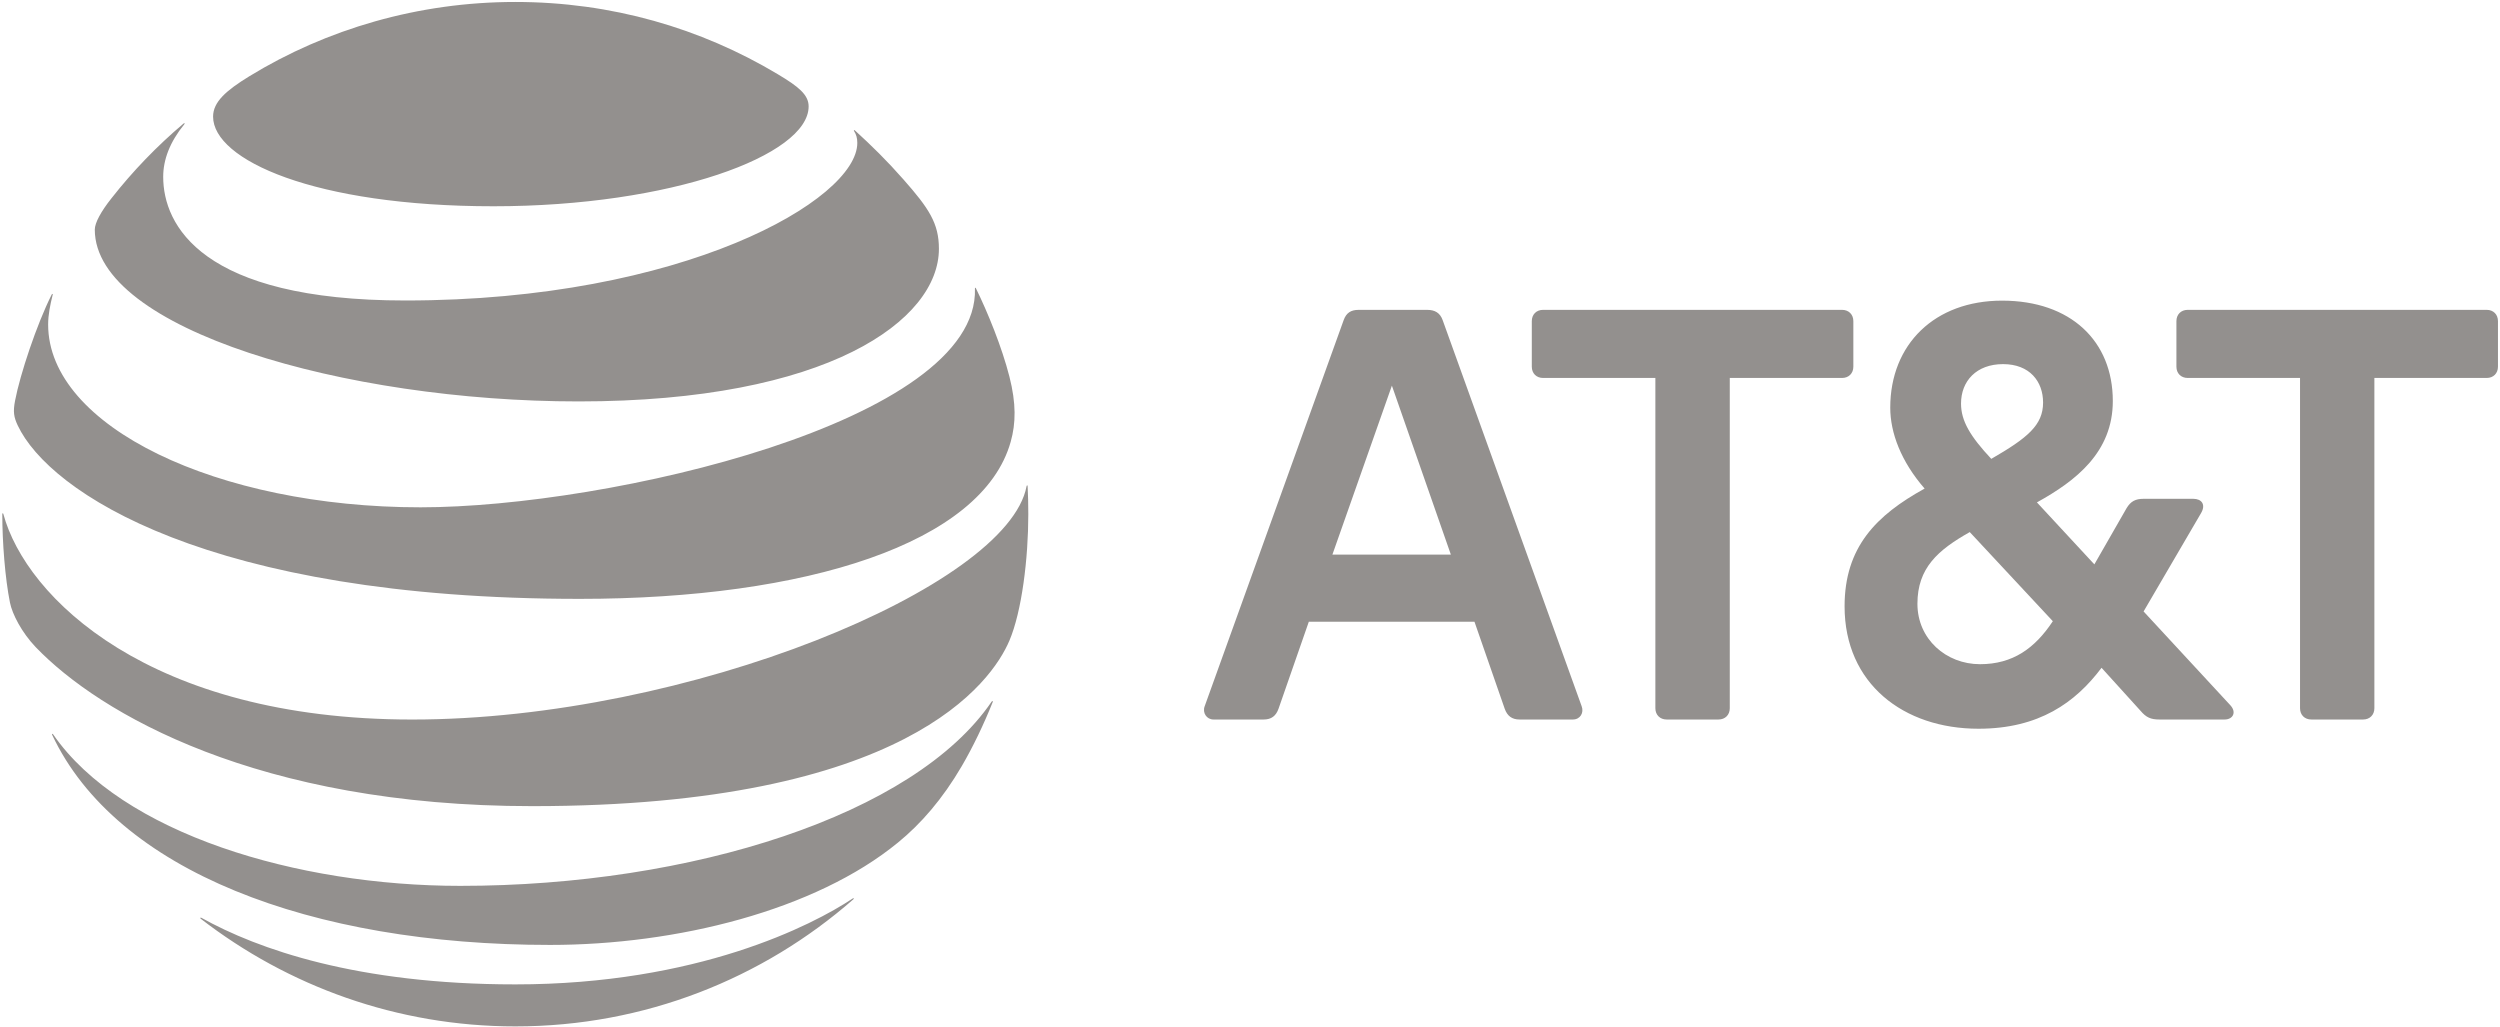
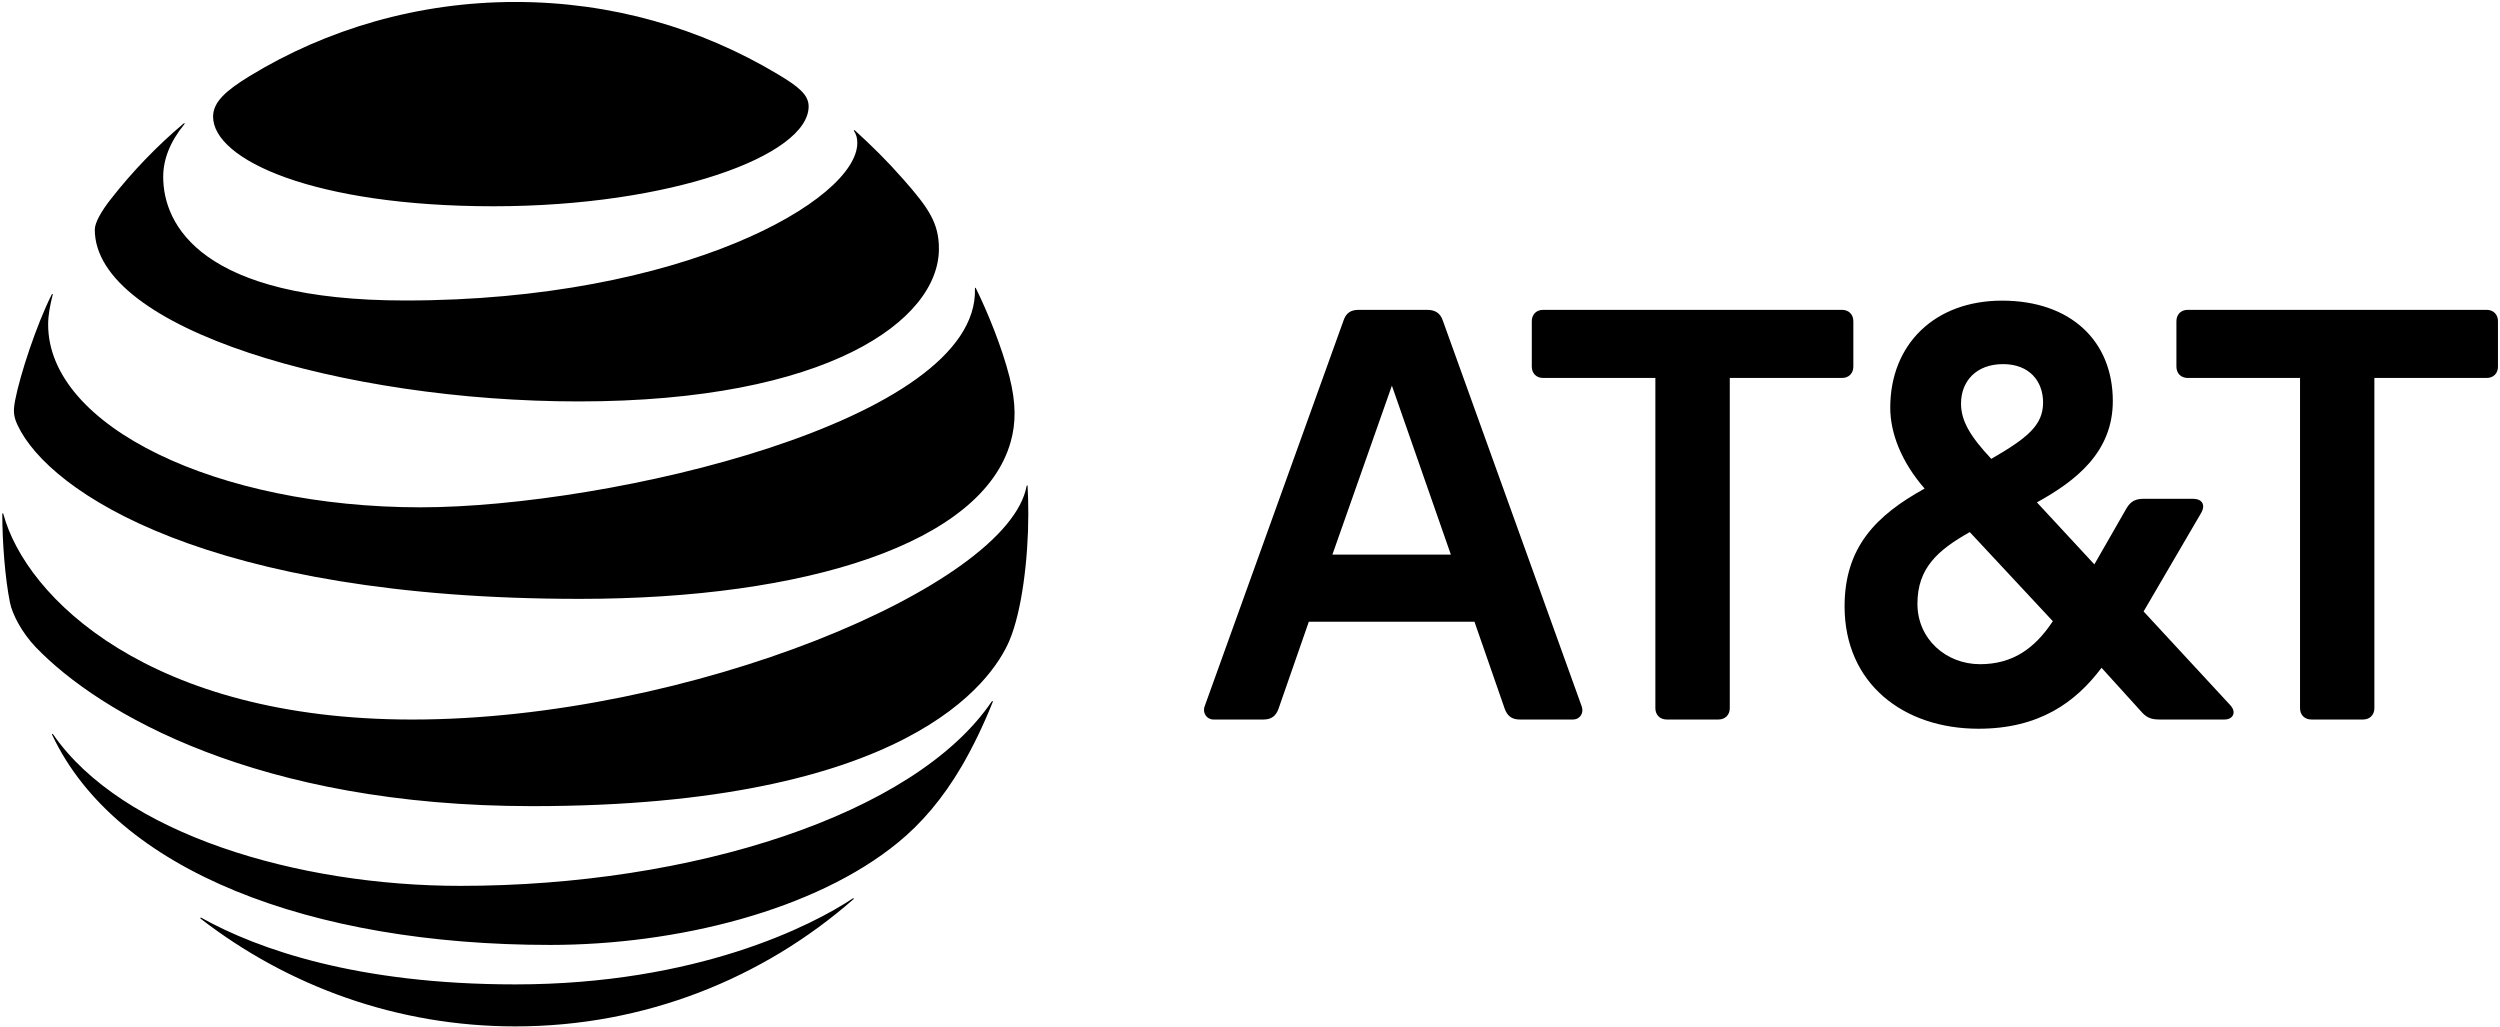
<svg xmlns="http://www.w3.org/2000/svg" width="168px" height="69px" viewBox="0 0 168 69" version="1.1">
  <defs />
  <g id="Page-1" stroke="none" stroke-width="1" fill="none" fill-rule="evenodd">
-     <g id="AT&amp;T_logo_2016" fill-rule="nonzero" fill="#93908E">
+     <g id="AT&amp;T_logo_2016" fill-rule="nonzero" fill="currentColor">
      <path d="M155.32,48.351 C154.871,48.351 154.562,48.041 154.562,47.594 L154.562,25.399 L147.014,25.399 C146.565,25.399 146.255,25.089 146.255,24.642 L146.255,21.58 C146.255,21.132 146.565,20.822 147.014,20.822 L167.106,20.822 C167.555,20.822 167.863,21.132 167.863,21.58 L167.863,24.642 C167.863,25.089 167.555,25.399 167.106,25.399 L159.558,25.399 L159.558,47.594 C159.558,48.041 159.248,48.351 158.801,48.351 L155.32,48.351 L155.32,48.351 Z M97.498,37.27 L93.535,25.915 L89.537,37.27 L97.498,37.27 Z M106.286,47.455 C106.459,47.903 106.183,48.351 105.7,48.351 L102.117,48.351 C101.599,48.351 101.289,48.111 101.116,47.627 L99.084,41.779 L87.953,41.779 L85.917,47.627 C85.746,48.111 85.435,48.351 84.919,48.351 L81.543,48.351 C81.094,48.351 80.783,47.903 80.956,47.455 L90.295,21.511 C90.468,21.028 90.778,20.823 91.294,20.823 L95.912,20.823 C96.429,20.823 96.774,21.028 96.946,21.511 L106.286,47.455 L106.286,47.455 Z M133.056,44.634 C135.26,44.634 136.743,43.569 137.95,41.745 L132.368,35.756 C130.23,36.962 128.851,38.165 128.851,40.574 C128.851,42.949 130.78,44.634 133.056,44.634 L133.056,44.634 Z M134.606,24.469 C132.815,24.469 131.781,25.606 131.781,27.12 C131.781,28.289 132.4,29.322 133.814,30.836 C136.26,29.425 137.295,28.565 137.295,27.051 C137.295,25.639 136.399,24.469 134.606,24.469 L134.606,24.469 Z M149.875,47.388 C150.322,47.87 150.047,48.351 149.494,48.351 L145.117,48.351 C144.532,48.351 144.222,48.213 143.843,47.765 L141.224,44.876 C139.466,47.216 137.017,48.971 132.952,48.971 C127.92,48.971 123.956,45.943 123.956,40.748 C123.956,36.755 126.094,34.621 129.334,32.832 C127.747,31.008 127.025,29.081 127.025,27.396 C127.025,23.127 130.023,20.203 134.537,20.203 C139.155,20.203 141.981,22.922 141.981,26.948 C141.981,30.389 139.501,32.314 136.881,33.76 L140.741,37.926 L142.912,34.139 C143.187,33.692 143.498,33.52 144.048,33.52 L147.39,33.52 C147.943,33.52 148.253,33.899 147.909,34.484 L144.049,41.09 L149.875,47.388 L149.875,47.388 Z M115.482,48.351 C115.93,48.351 116.241,48.041 116.241,47.594 L116.241,25.399 L123.787,25.399 C124.235,25.399 124.545,25.089 124.545,24.642 L124.545,21.58 C124.545,21.132 124.235,20.822 123.787,20.822 L103.695,20.822 C103.246,20.822 102.937,21.132 102.937,21.58 L102.937,24.642 C102.937,25.089 103.246,25.399 103.695,25.399 L111.241,25.399 L111.241,47.594 C111.241,48.041 111.552,48.351 112,48.351 L115.482,48.351 L115.482,48.351 Z" id="path5" />
      <path d="M13.488,61.739 C19.333,66.259 26.669,68.974 34.628,68.974 C43.338,68.974 51.278,65.744 57.338,60.441 C57.412,60.377 57.376,60.334 57.303,60.377 C54.584,62.191 46.833,66.151 34.628,66.151 C24.021,66.151 17.318,63.787 13.533,61.676 C13.46,61.641 13.434,61.695 13.488,61.739 M36.968,63.499 C45.451,63.499 54.774,61.189 60.349,56.616 C61.875,55.37 63.328,53.712 64.63,51.484 C65.379,50.202 66.112,48.678 66.709,47.181 C66.735,47.108 66.69,47.072 66.635,47.154 C61.45,54.776 46.436,59.53 30.933,59.53 C19.975,59.53 8.185,56.03 3.568,49.346 C3.523,49.284 3.478,49.311 3.505,49.382 C7.805,58.511 20.851,63.499 36.968,63.499 M27.699,48.353 C10.055,48.353 1.735,40.145 0.226,34.543 C0.208,34.462 0.154,34.48 0.154,34.553 C0.154,36.439 0.343,38.872 0.668,40.487 C0.823,41.274 1.464,42.508 2.403,43.491 C6.676,47.94 17.327,54.173 35.774,54.173 C60.908,54.173 66.655,45.81 67.828,43.06 C68.667,41.093 69.102,37.539 69.102,34.553 C69.102,33.83 69.084,33.253 69.057,32.687 C69.057,32.595 69.003,32.587 68.985,32.677 C67.729,39.406 46.255,48.353 27.699,48.353 M3.478,19.786 C2.467,21.79 1.346,25.171 1.013,26.921 C0.867,27.671 0.929,28.031 1.192,28.591 C3.307,33.073 14.004,40.244 38.955,40.244 C54.177,40.244 66.003,36.508 67.918,29.691 C68.271,28.436 68.29,27.111 67.837,25.326 C67.33,23.331 66.382,21.005 65.58,19.371 C65.553,19.318 65.506,19.326 65.516,19.389 C65.814,28.33 40.853,34.092 28.258,34.092 C14.616,34.092 3.235,28.663 3.235,21.807 C3.235,21.149 3.371,20.49 3.542,19.804 C3.559,19.742 3.505,19.731 3.478,19.786 M57.394,8.809 C57.539,9.035 57.611,9.277 57.611,9.603 C57.611,13.428 45.893,20.193 27.239,20.193 C13.533,20.193 10.967,15.114 10.967,11.884 C10.967,10.73 11.41,9.548 12.386,8.349 C12.44,8.277 12.394,8.25 12.333,8.303 C10.552,9.81 8.916,11.506 7.481,13.337 C6.795,14.203 6.37,14.97 6.37,15.43 C6.37,22.123 23.172,26.976 38.883,26.976 C55.624,26.976 63.095,21.517 63.095,16.72 C63.095,15.006 62.427,14.005 60.717,12.065 C59.608,10.802 58.559,9.775 57.448,8.763 C57.394,8.719 57.357,8.755 57.394,8.809 M52.262,4.985 C47.096,1.892 41.096,0.132 34.628,0.132 C28.115,0.132 21.935,1.953 16.75,5.128 C15.194,6.084 14.319,6.851 14.319,7.836 C14.319,10.739 21.112,13.861 33.164,13.861 C45.09,13.861 54.34,10.441 54.34,7.15 C54.34,6.364 53.653,5.815 52.262,4.985" id="path9" />
    </g>
  </g>
</svg>
